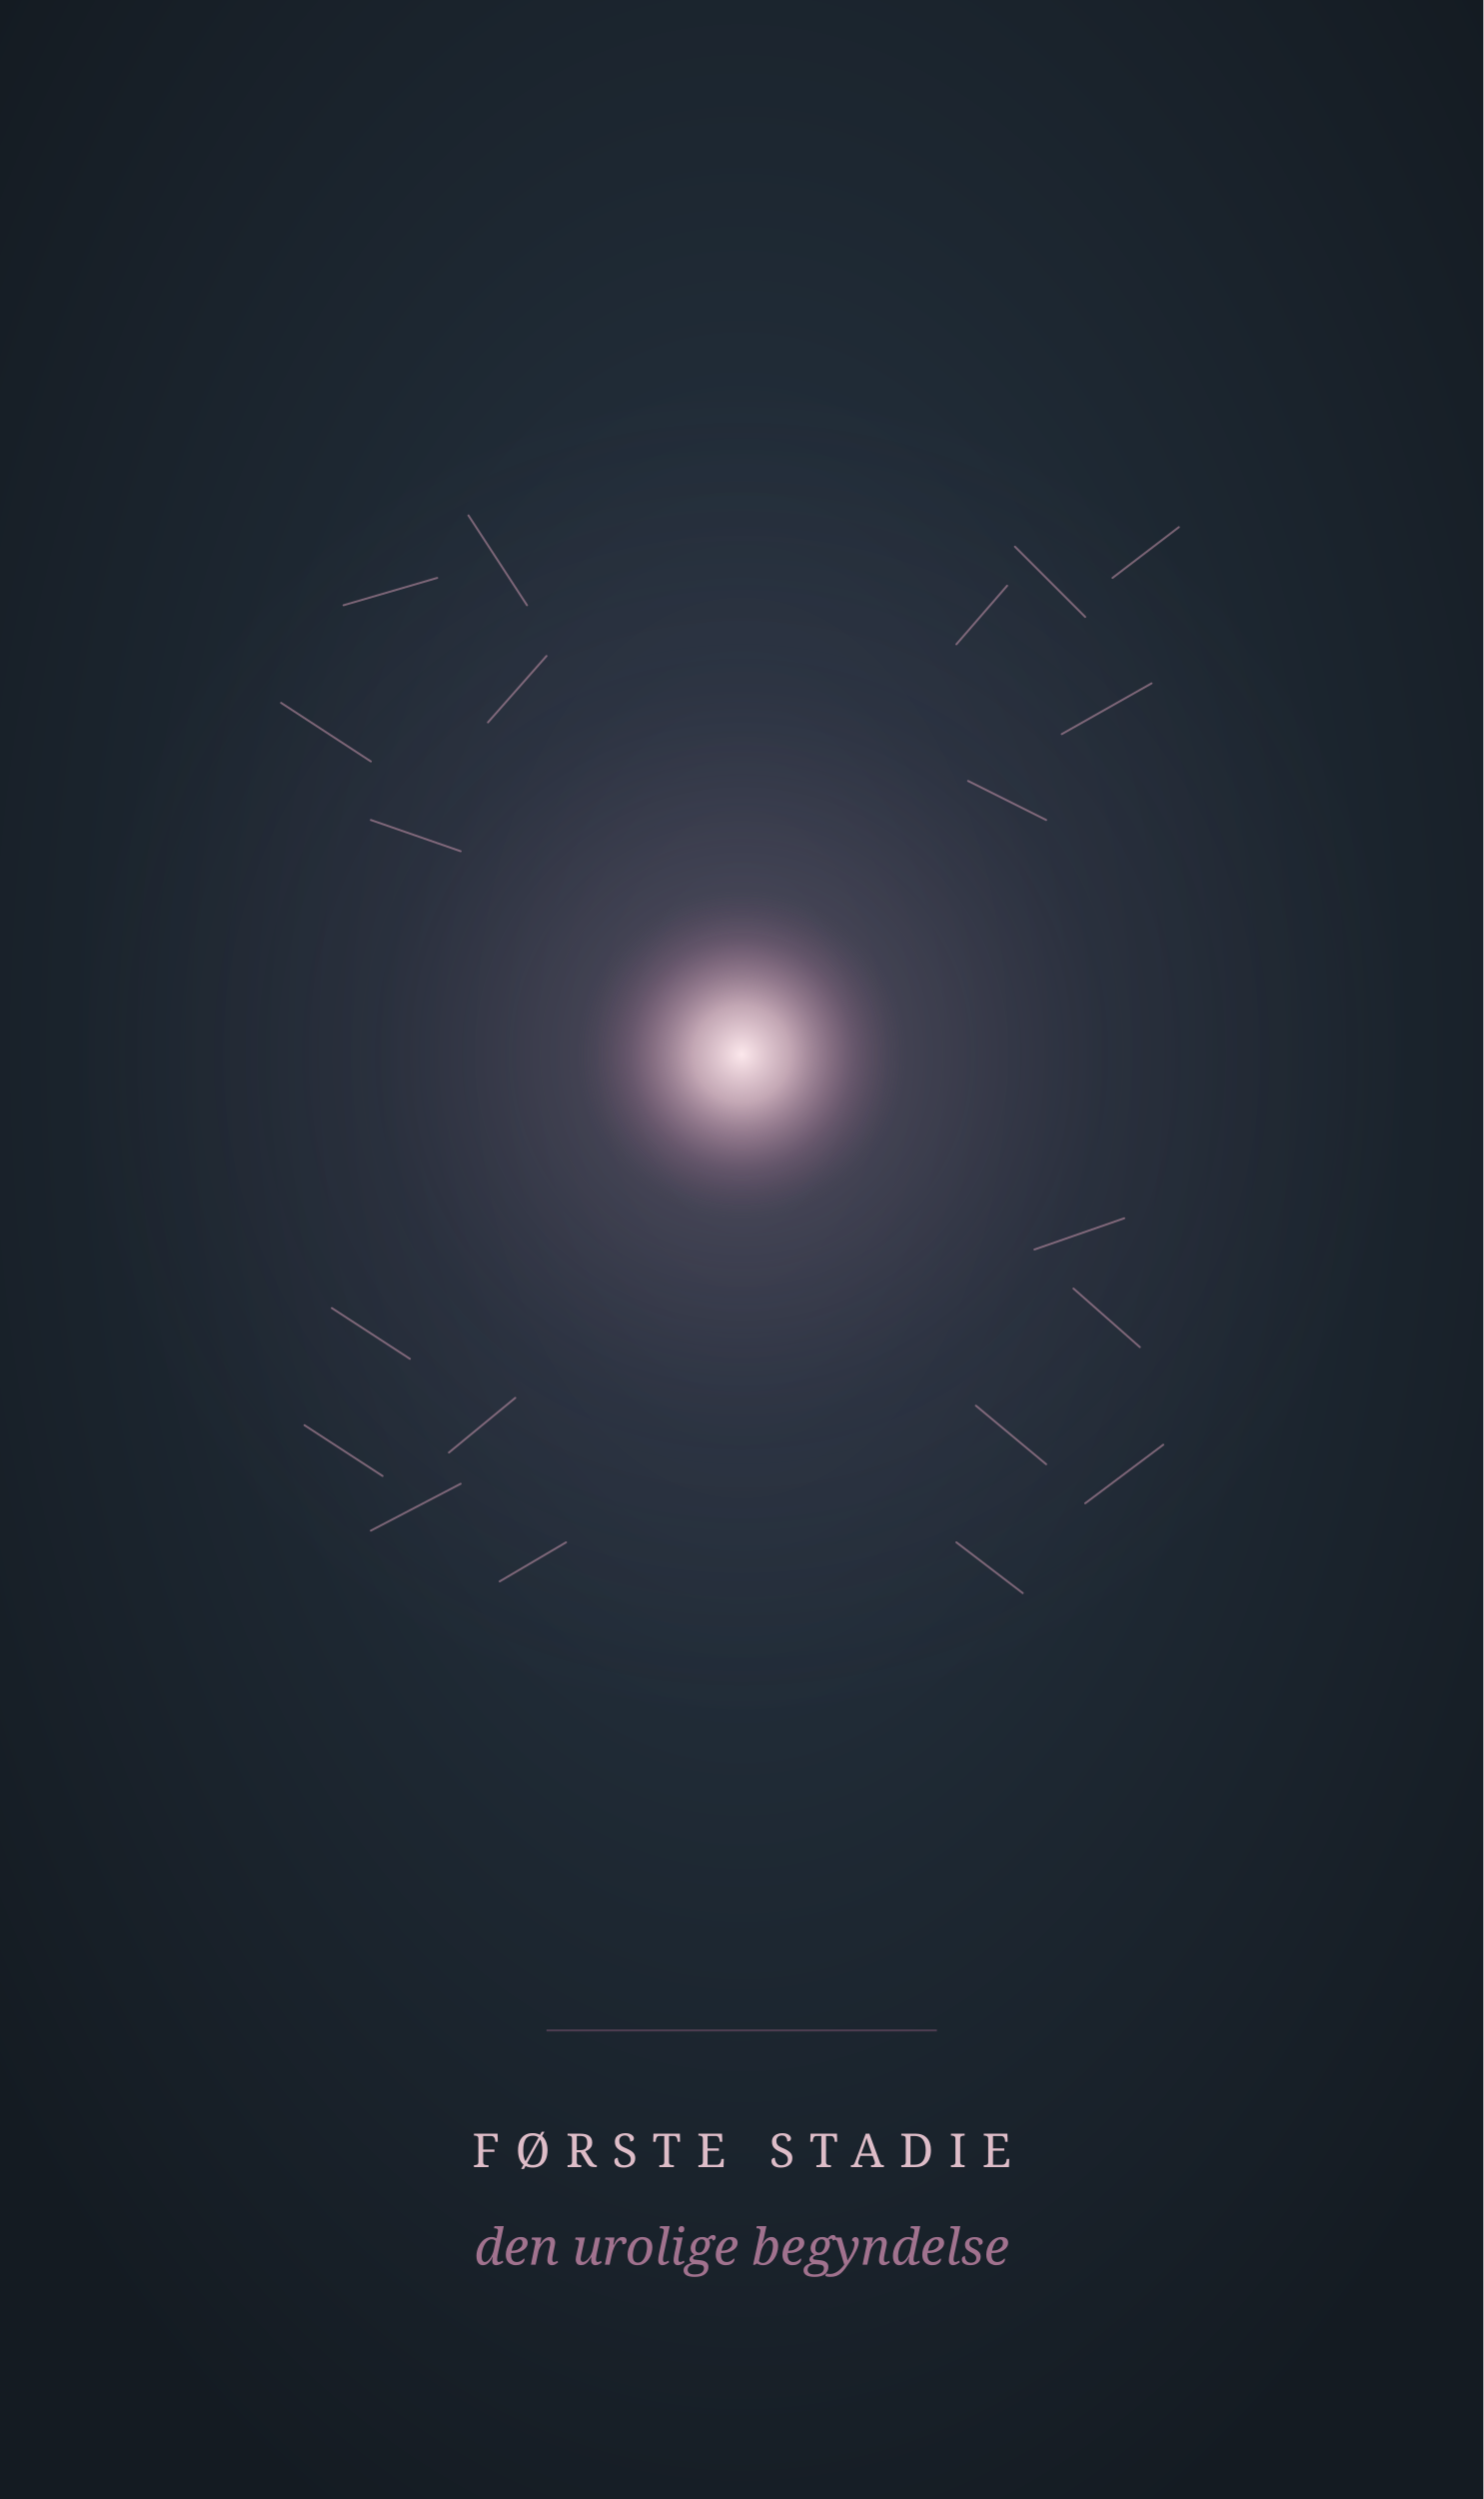
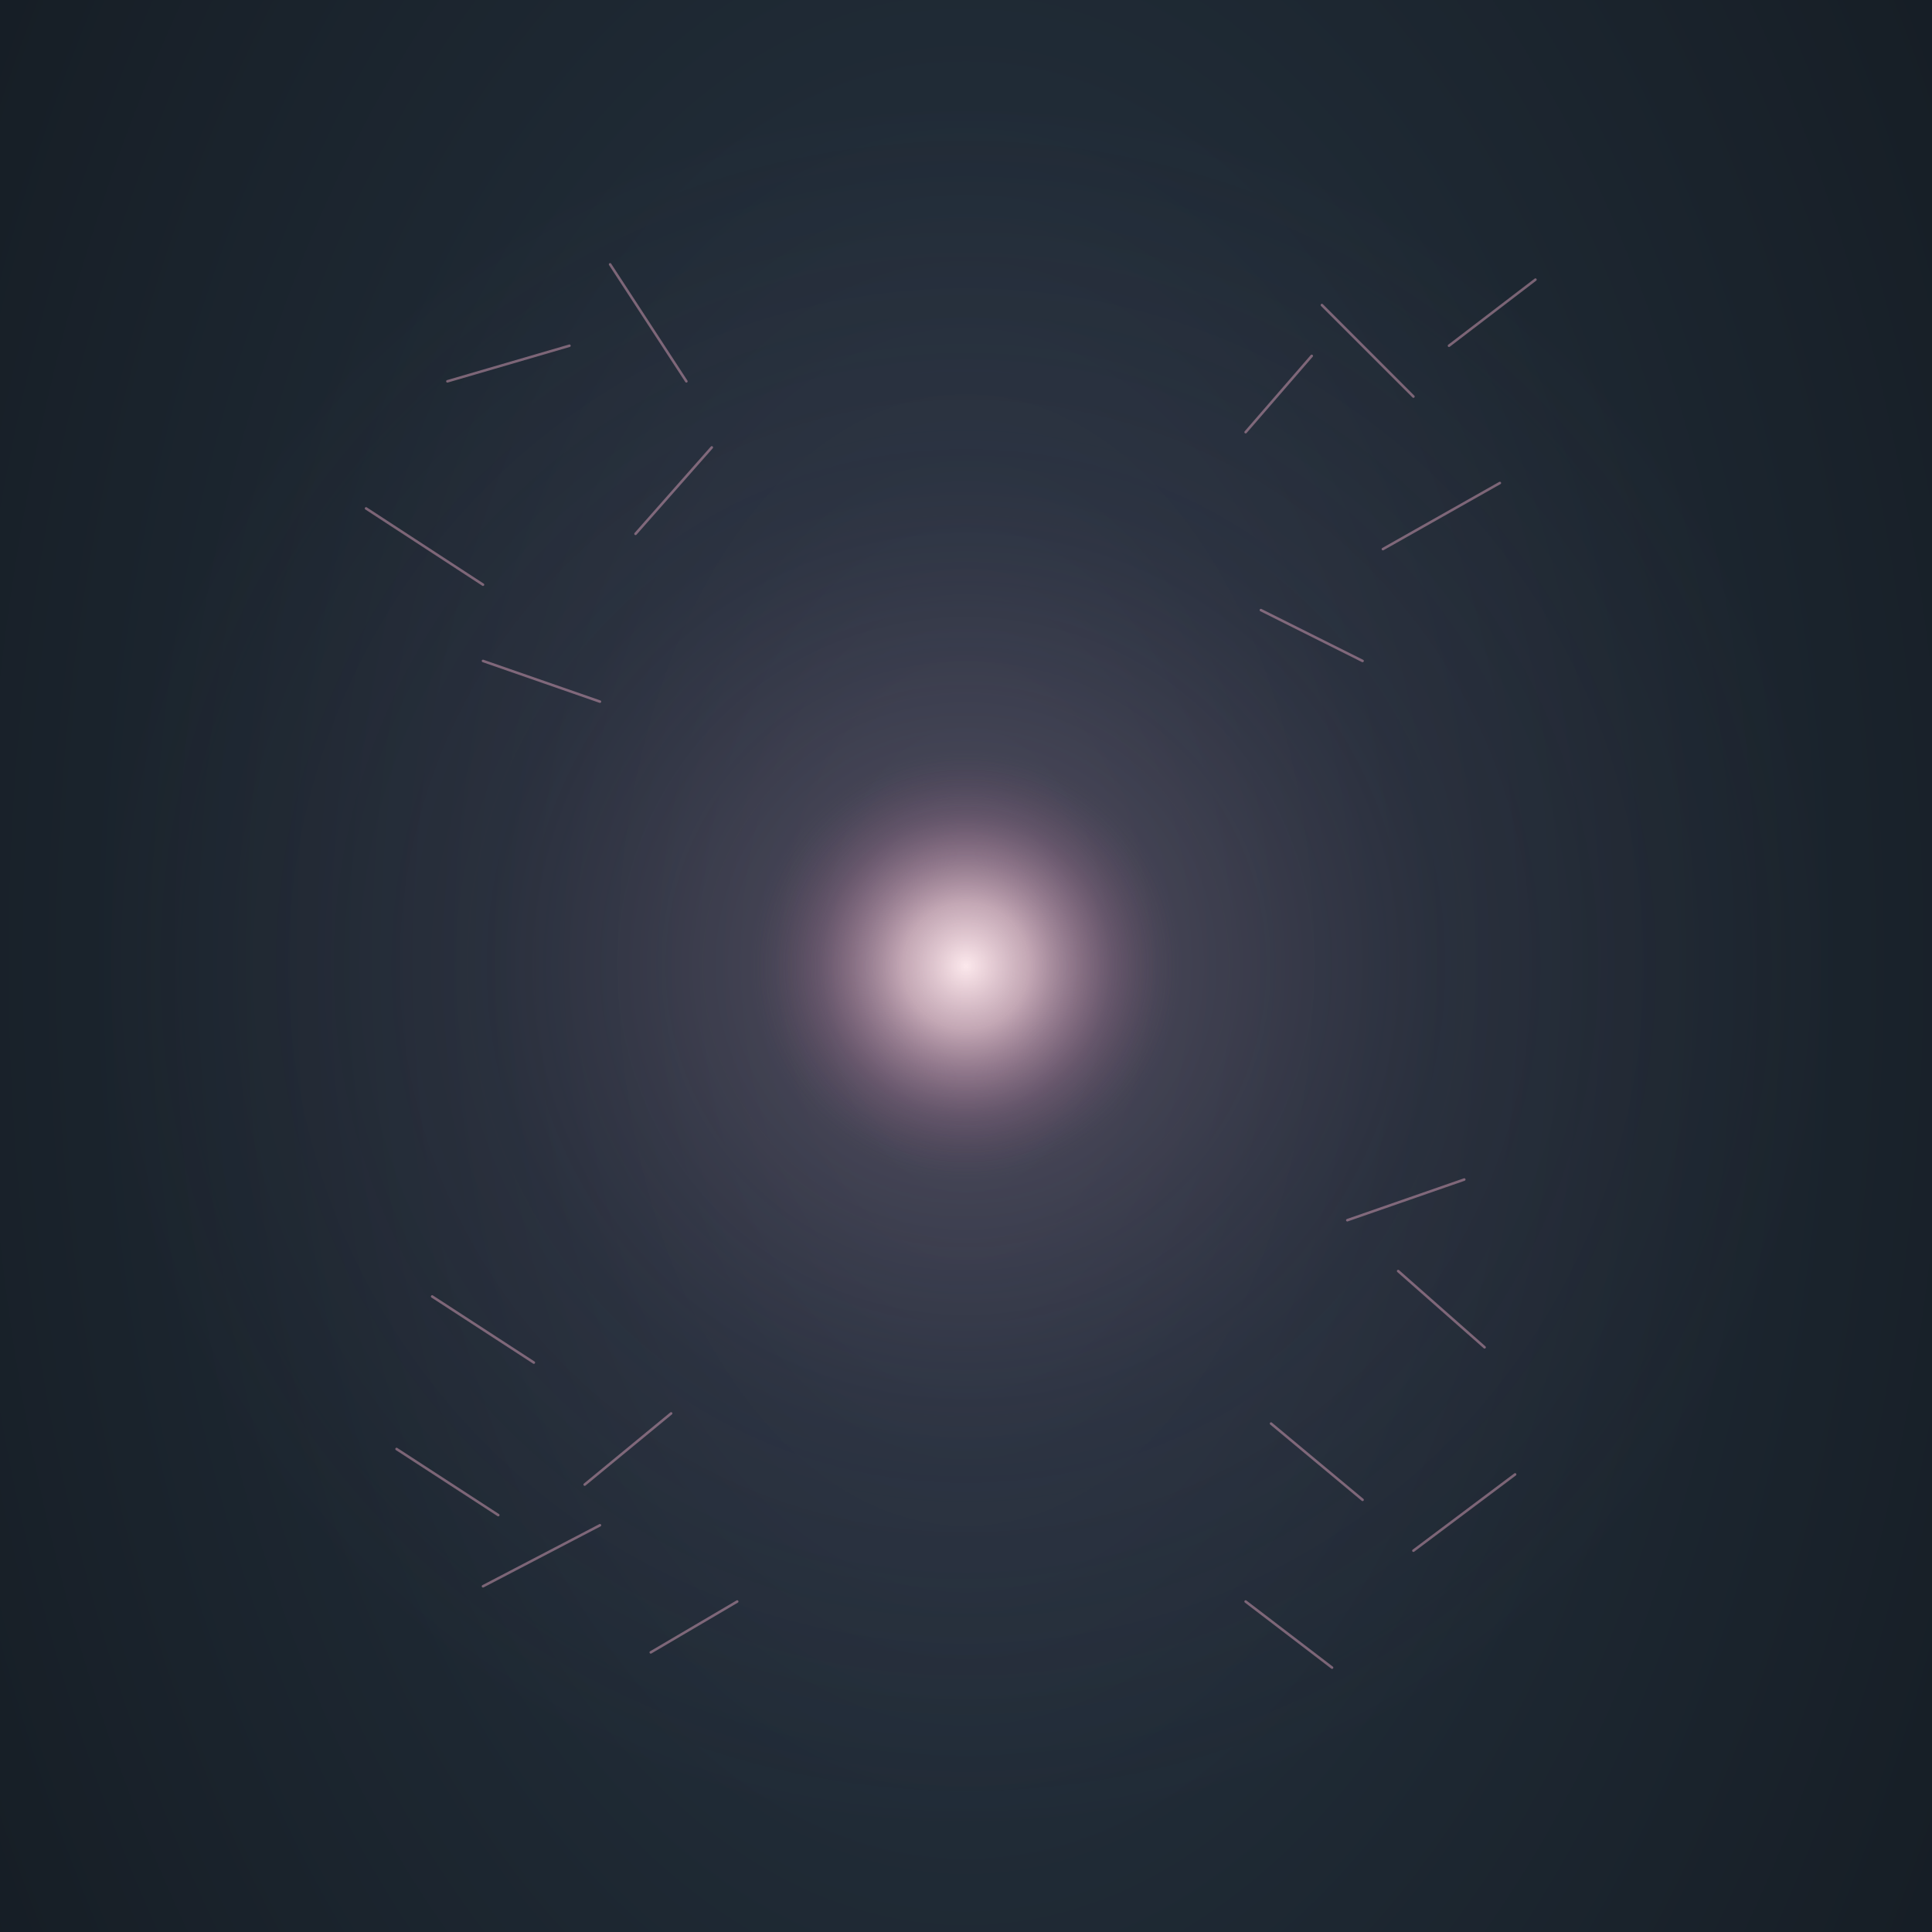
- <svg xmlns="http://www.w3.org/2000/svg" viewBox="0 0 380 640" role="img" aria-label="Det Første Stadie">
+ <svg xmlns="http://www.w3.org/2000/svg" viewBox="0 80 380 380" role="img" aria-label="Det Første Stadie">
  <defs>
    <style>
@keyframes core-r { 0%, 100% { r: 36px; } 50% { r: 46px; } }
@keyframes aura-r { 0%, 100% { rx: 158px; ry: 158px; } 50% { rx: 182px; ry: 182px; } }
@keyframes group-breathe {
  0%, 100% { transform: scale(1); }
  50% { transform: scale(1.1); }
}
.core { animation: core-r 8s ease-in-out infinite; }
.aura { animation: aura-r 8s ease-in-out infinite; }
.sg { animation: group-breathe 8s ease-in-out infinite; transform-origin: 190px 270px; transform-box: view-box; }

/* Tankestrømme - uregelmæssig flimren, forskellige tempi - kaos-følelse */
@keyframes flicker-a { 0%, 100% { opacity: 0.35; } 30% { opacity: 0.9; } 45% { opacity: 0.3; } 70% { opacity: 0.7; } }
@keyframes flicker-b { 0%, 100% { opacity: 0.4; } 20% { opacity: 0.3; } 55% { opacity: 0.85; } 80% { opacity: 0.25; } }
@keyframes flicker-c { 0%, 100% { opacity: 0.3; } 40% { opacity: 0.75; } 65% { opacity: 0.35; } 90% { opacity: 0.8; } }
.fa { animation: flicker-a 3.2s ease-in-out infinite; }
.fb { animation: flicker-b 2.7s ease-in-out infinite; }
.fc { animation: flicker-c 4.1s ease-in-out infinite; }

@media (prefers-reduced-motion: reduce) {
  .core, .aura, .sg, .fa, .fb, .fc { animation: none; }
}
</style>
    <radialGradient id="well" cx="50%" cy="42%" r="65%">
      <stop offset="0%" stop-color="#2a3847" />
      <stop offset="55%" stop-color="#1d2731" />
      <stop offset="100%" stop-color="#141b22" />
    </radialGradient>
    <radialGradient id="core-g" cx="50%" cy="50%" r="50%">
      <stop offset="0%" stop-color="#fce8ec" stop-opacity="1" />
      <stop offset="30%" stop-color="#e8c4d0" stop-opacity="0.75" />
      <stop offset="70%" stop-color="#b880a0" stop-opacity="0.25" />
      <stop offset="100%" stop-color="#7a5270" stop-opacity="0" />
    </radialGradient>
    <radialGradient id="aura-g" cx="50%" cy="50%" r="50%">
      <stop offset="0%" stop-color="#d8a0b8" stop-opacity="0.28" />
      <stop offset="55%" stop-color="#8a5878" stop-opacity="0.08" />
      <stop offset="100%" stop-color="#8a5878" stop-opacity="0" />
    </radialGradient>
  </defs>
  <rect width="380" height="640" fill="url(#well)" />
  <ellipse class="aura" cx="190" cy="270" rx="170" ry="170" fill="url(#aura-g)" />
  <g class="sg" stroke="#d8a0b8" stroke-width="0.5" stroke-linecap="round" fill="none">
    <line class="fa" x1="88" y1="155" x2="112" y2="148" opacity="0.5" />
    <line class="fb" x1="72" y1="180" x2="95" y2="195" opacity="0.5" />
    <line class="fc" x1="120" y1="132" x2="135" y2="155" opacity="0.5" />
    <line class="fa" x1="95" y1="210" x2="118" y2="218" opacity="0.5" />
    <line class="fb" x1="140" y1="168" x2="125" y2="185" opacity="0.5" />
    <line class="fc" x1="260" y1="140" x2="278" y2="158" opacity="0.5" />
    <line class="fa" x1="295" y1="175" x2="272" y2="188" opacity="0.5" />
    <line class="fb" x1="248" y1="200" x2="268" y2="210" opacity="0.5" />
    <line class="fc" x1="285" y1="148" x2="302" y2="135" opacity="0.5" />
    <line class="fa" x1="245" y1="165" x2="258" y2="150" opacity="0.5" />
    <line class="fb" x1="275" y1="330" x2="292" y2="345" opacity="0.5" />
    <line class="fc" x1="298" y1="370" x2="278" y2="385" opacity="0.5" />
    <line class="fa" x1="250" y1="360" x2="268" y2="375" opacity="0.5" />
    <line class="fb" x1="288" y1="312" x2="265" y2="320" opacity="0.5" />
    <line class="fc" x1="245" y1="395" x2="262" y2="408" opacity="0.5" />
    <line class="fa" x1="85" y1="335" x2="105" y2="348" opacity="0.5" />
    <line class="fb" x1="118" y1="380" x2="95" y2="392" opacity="0.5" />
    <line class="fc" x1="132" y1="358" x2="115" y2="372" opacity="0.5" />
    <line class="fa" x1="78" y1="365" x2="98" y2="378" opacity="0.5" />
    <line class="fb" x1="145" y1="395" x2="128" y2="405" opacity="0.5" />
  </g>
  <circle class="core" cx="190" cy="270" r="42" fill="url(#core-g)" />
  <line x1="140" y1="520" x2="240" y2="520" stroke="#7a5270" stroke-width="0.5" opacity="0.55" />
  <text x="190" y="555" text-anchor="middle" font-family="Cinzel, serif" font-size="12" letter-spacing="4" fill="#e8c4d0" opacity="0.95">FØRSTE STADIE</text>
  <text x="190" y="580" text-anchor="middle" font-family="Cormorant Garamond, Georgia, serif" font-size="13" font-style="italic" fill="#b880a0" opacity="0.85">den urolige begyndelse</text>
</svg>
